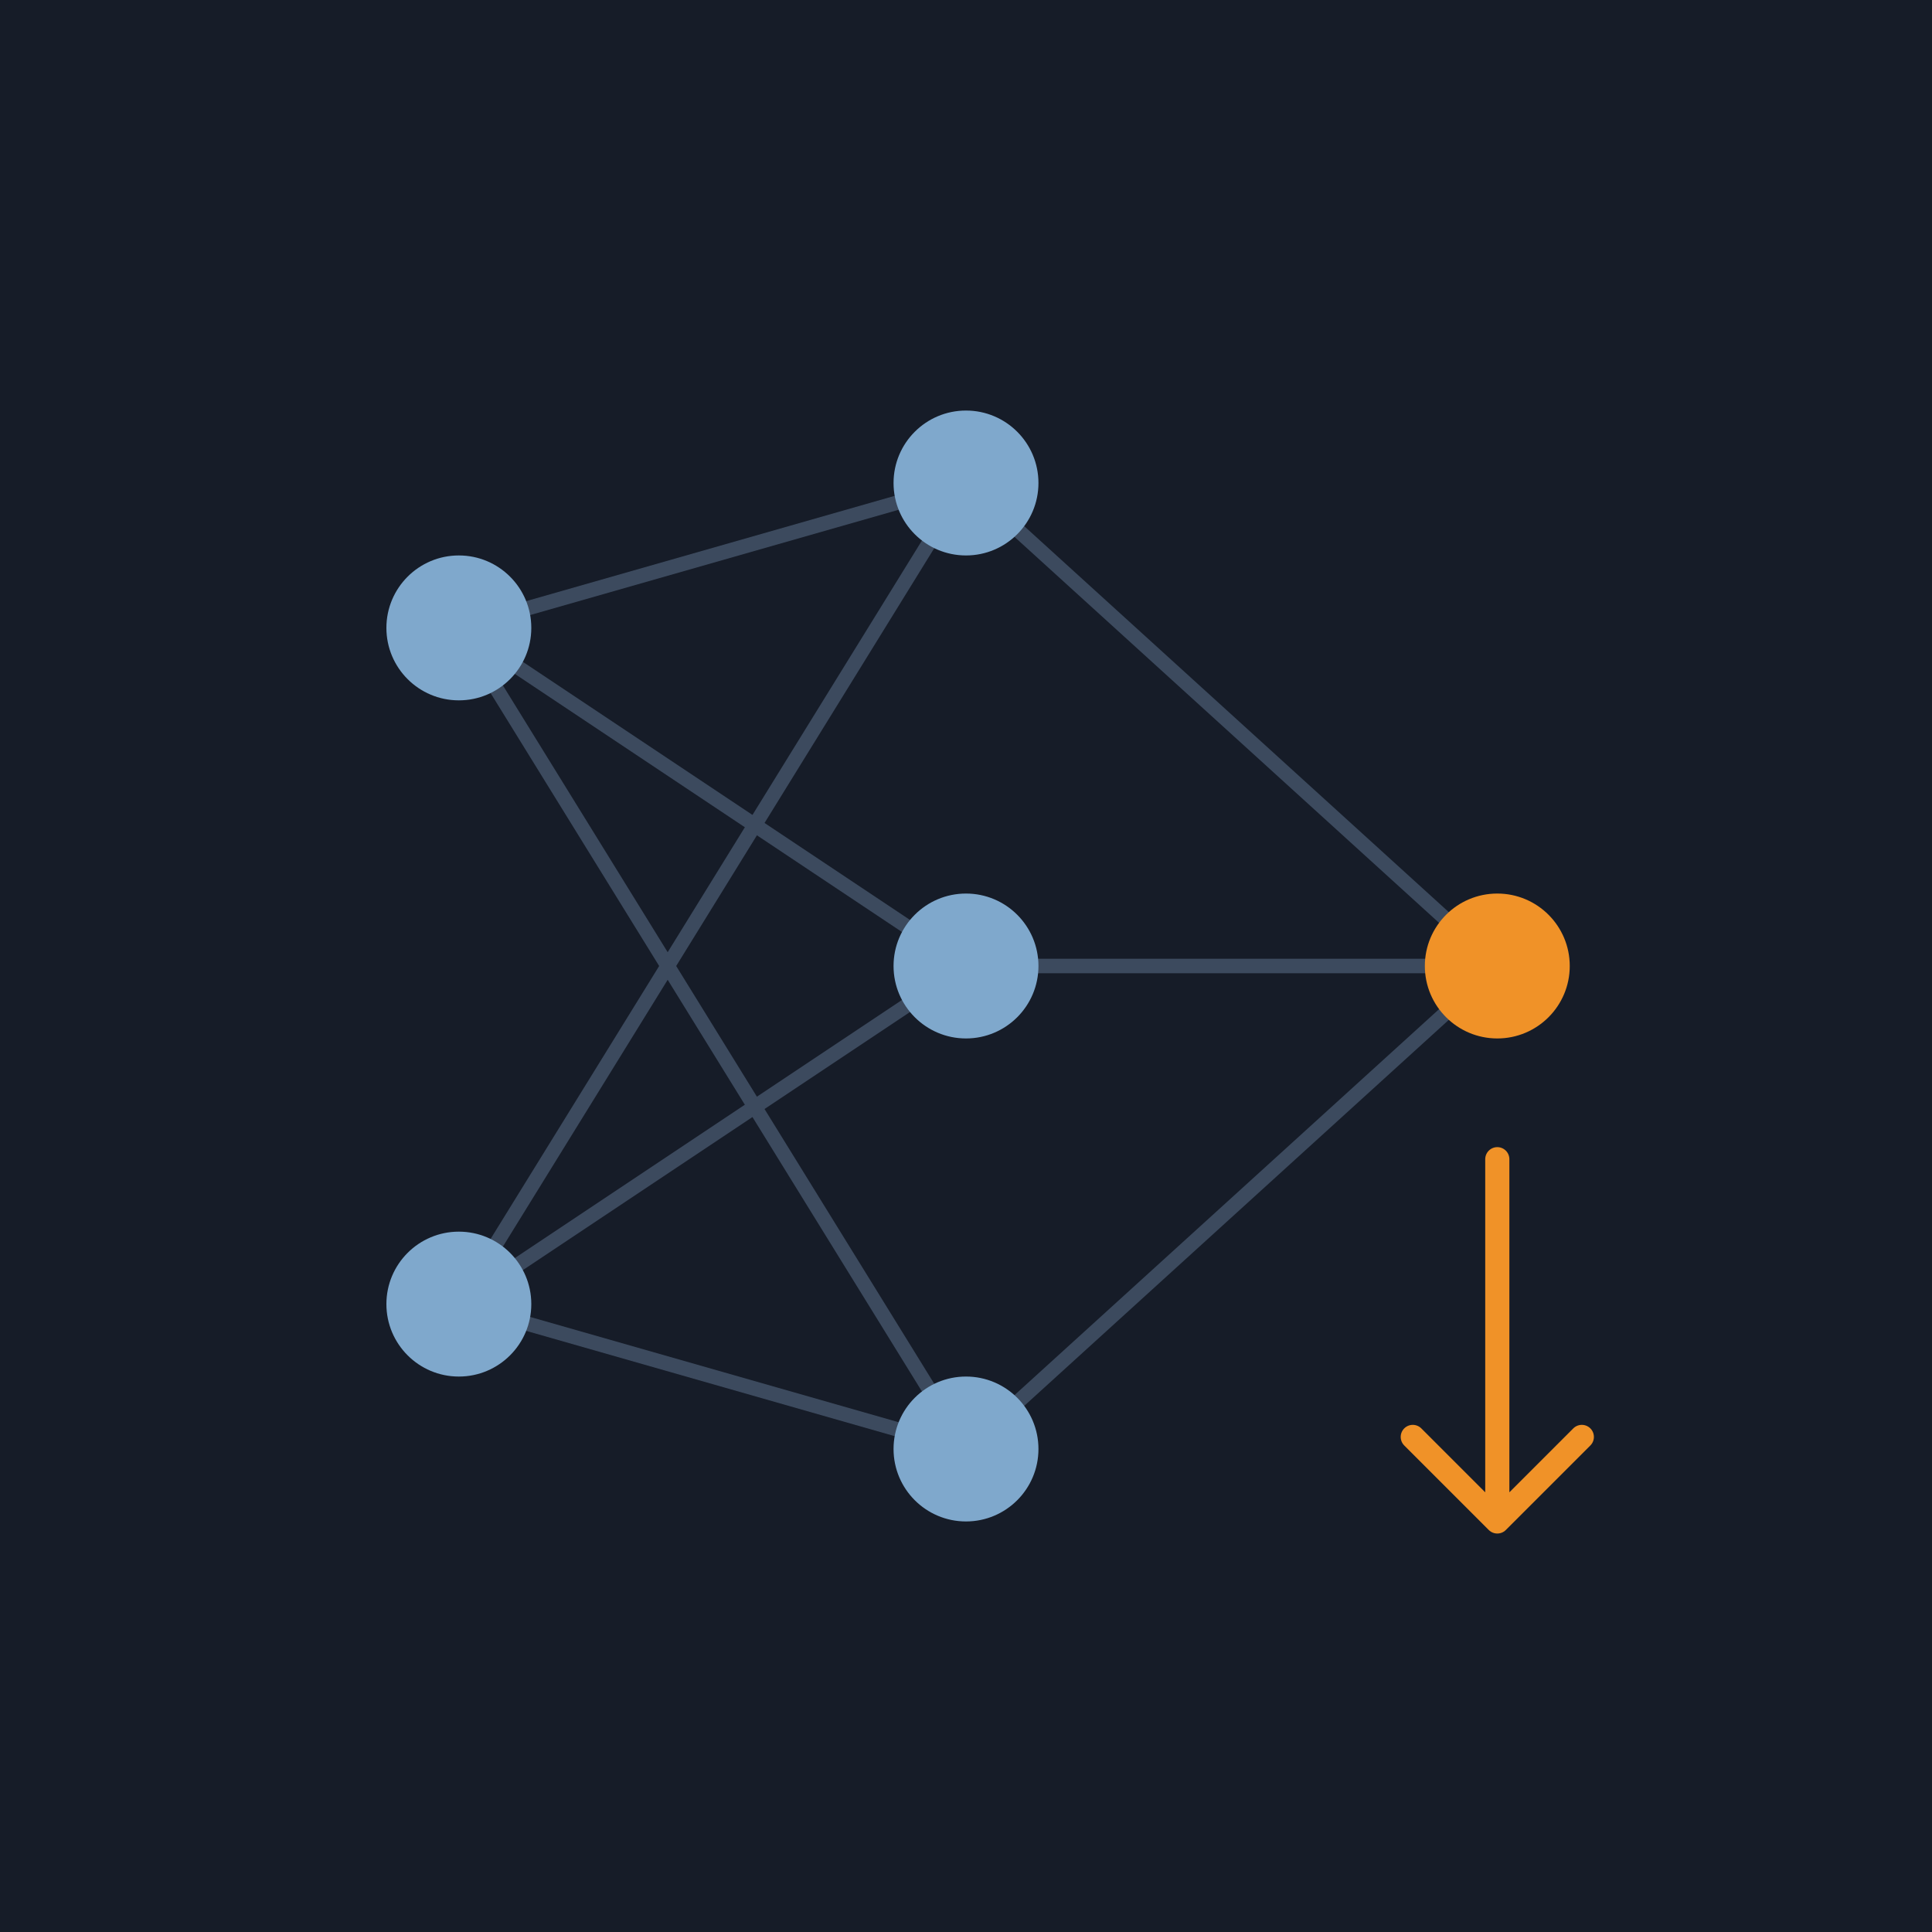
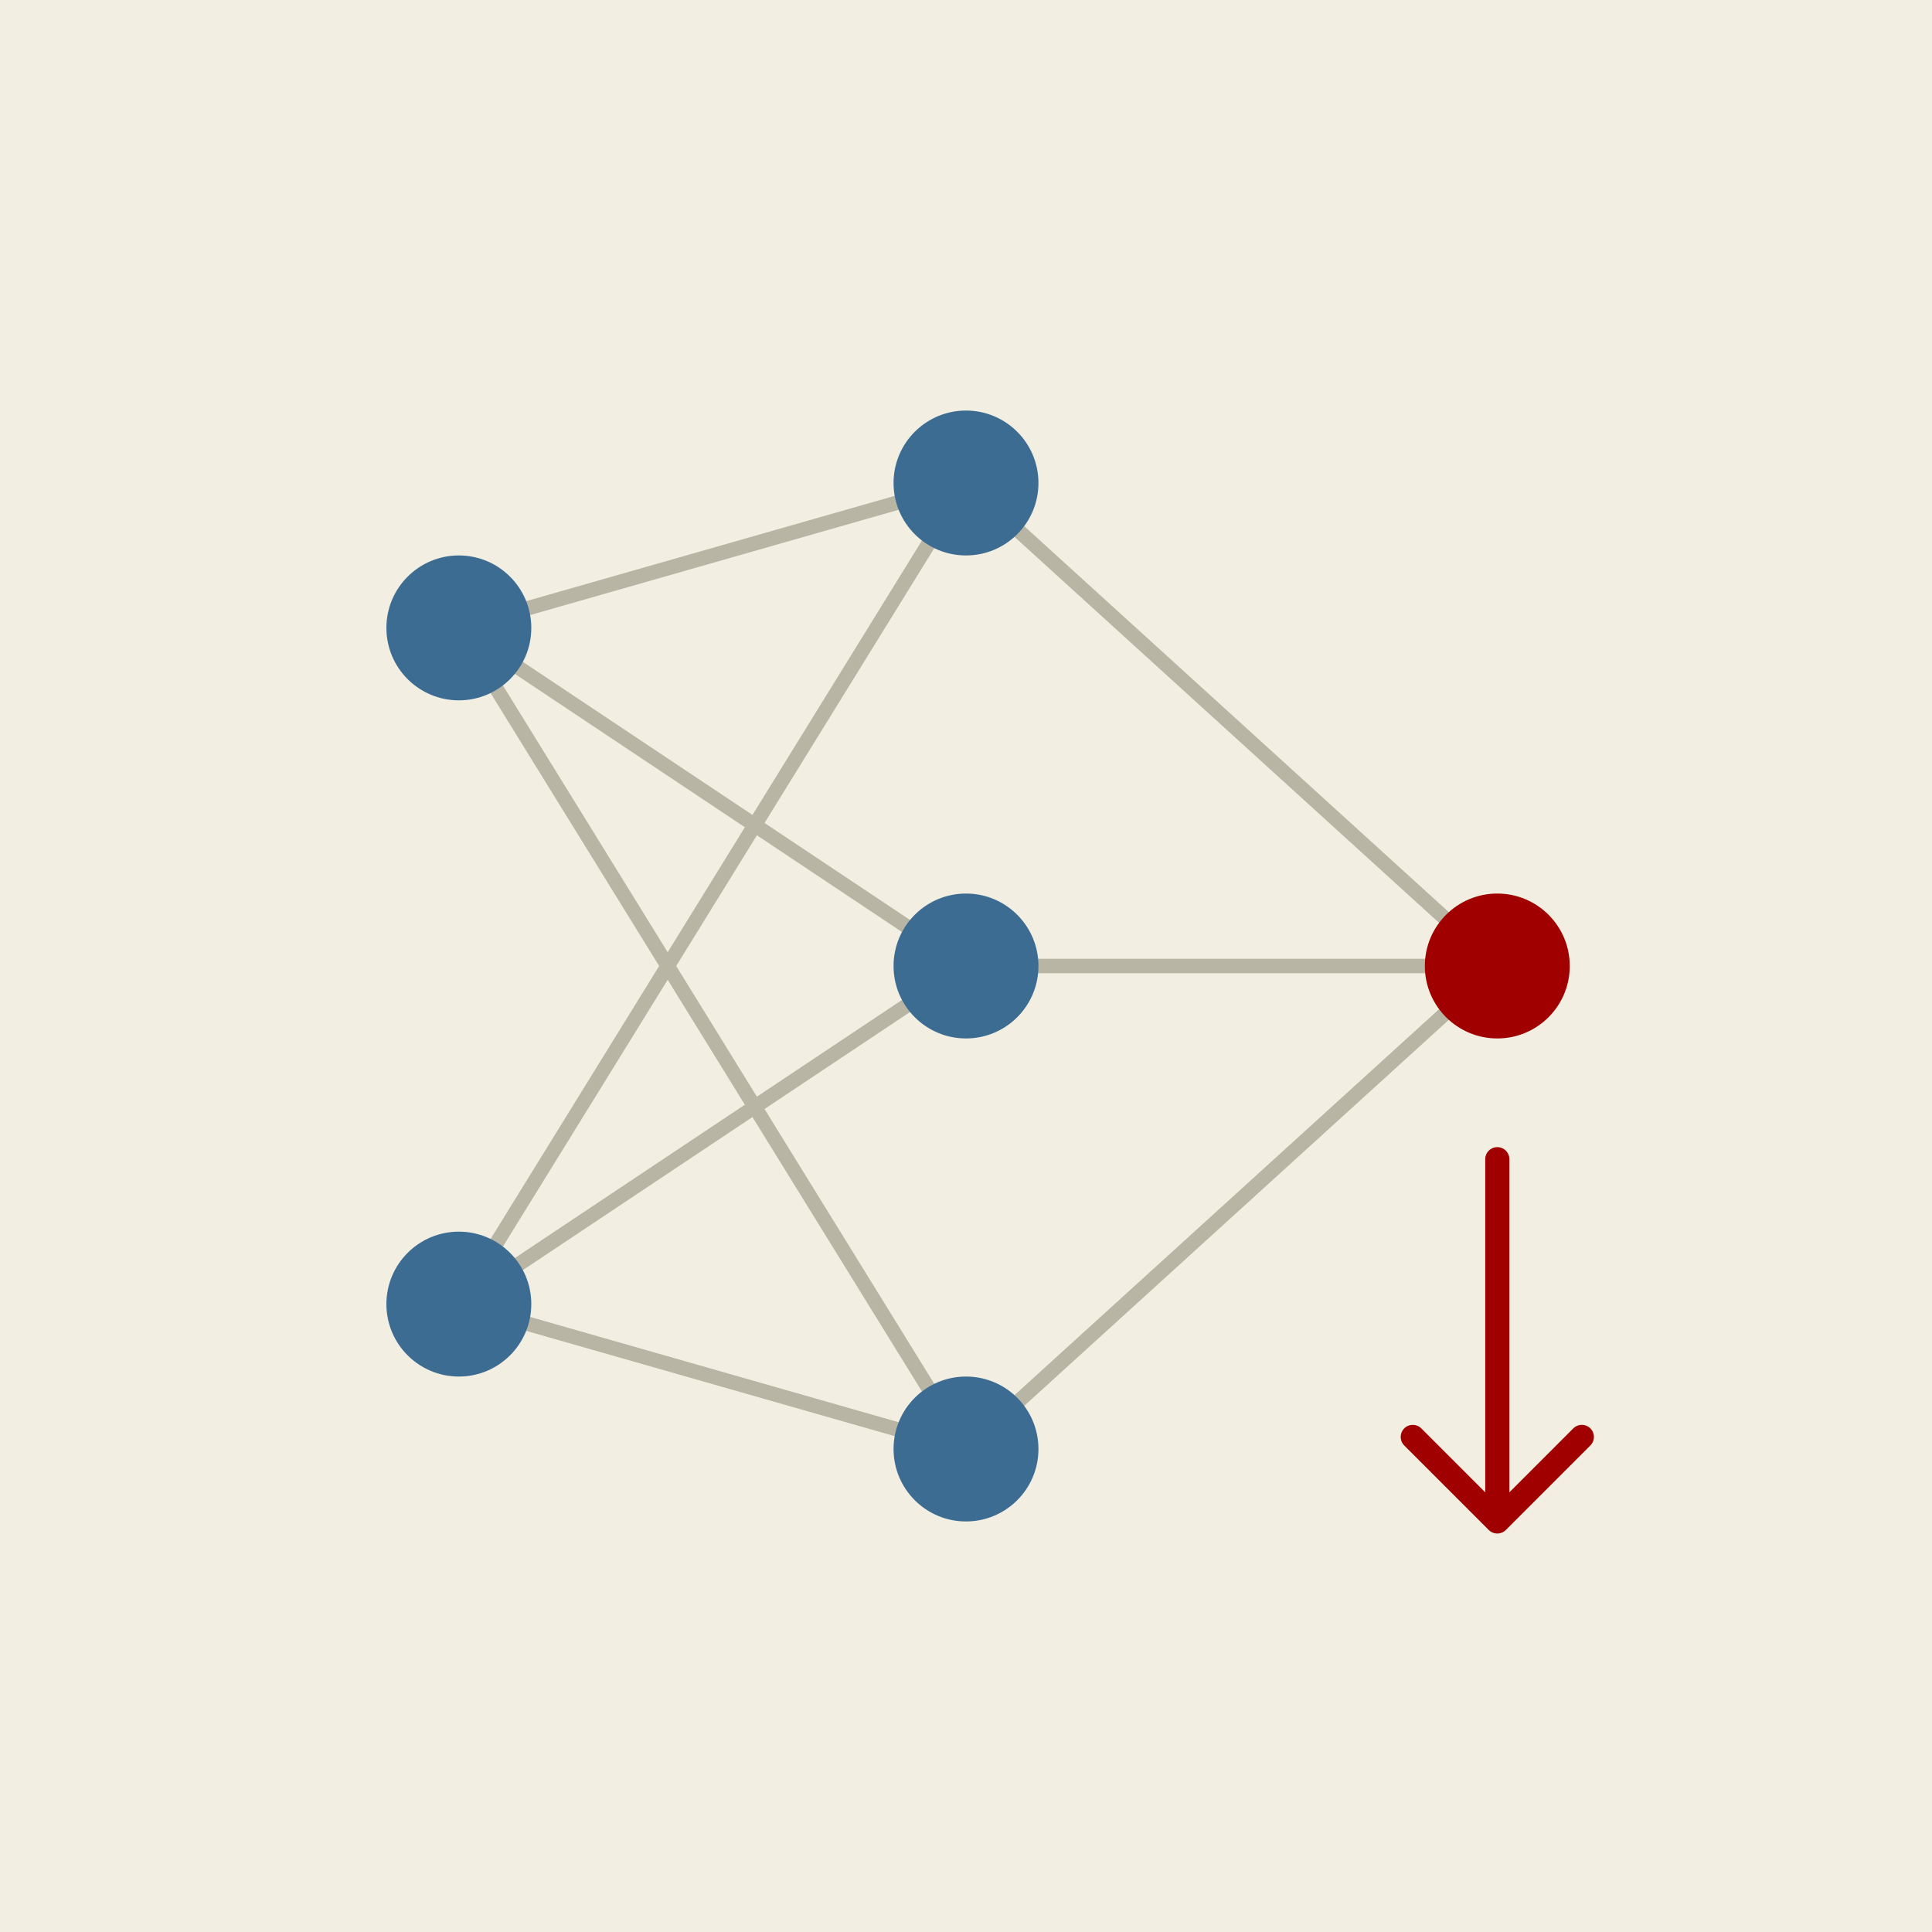
<svg xmlns="http://www.w3.org/2000/svg" viewBox="0 0 160 160" width="160" height="160">
-   <rect width="160" height="160" fill="#161c28" />
-   <g stroke="#3c4a5e" stroke-width="1.2">
+   <rect width="160" height="160" fill="#f2efe2" />
+   <g stroke="#b9b5a4" stroke-width="1.2">
    <line x1="38" y1="52" x2="80" y2="40" />
    <line x1="38" y1="52" x2="80" y2="80" />
    <line x1="38" y1="52" x2="80" y2="120" />
    <line x1="38" y1="108" x2="80" y2="40" />
    <line x1="38" y1="108" x2="80" y2="80" />
    <line x1="38" y1="108" x2="80" y2="120" />
    <line x1="80" y1="40" x2="124" y2="80" />
    <line x1="80" y1="80" x2="124" y2="80" />
    <line x1="80" y1="120" x2="124" y2="80" />
  </g>
-   <g fill="#7fa8cc">
+   <g fill="#3d6c93">
    <circle cx="38" cy="52" r="6" />
    <circle cx="38" cy="108" r="6" />
    <circle cx="80" cy="40" r="6" />
    <circle cx="80" cy="80" r="6" />
    <circle cx="80" cy="120" r="6" />
  </g>
-   <circle cx="124" cy="80" r="6" fill="#f09228" />
-   <path d="M124 96 L124 126 M117 119 L124 126 L131 119" stroke="#f09228" stroke-width="2" fill="none" stroke-linecap="round" stroke-linejoin="round" />
+   <circle cx="124" cy="80" r="6" fill="#a00000" />
+   <path d="M124 96 L124 126 M117 119 L124 126 L131 119" stroke="#a00000" stroke-width="2" fill="none" stroke-linecap="round" stroke-linejoin="round" />
</svg>
